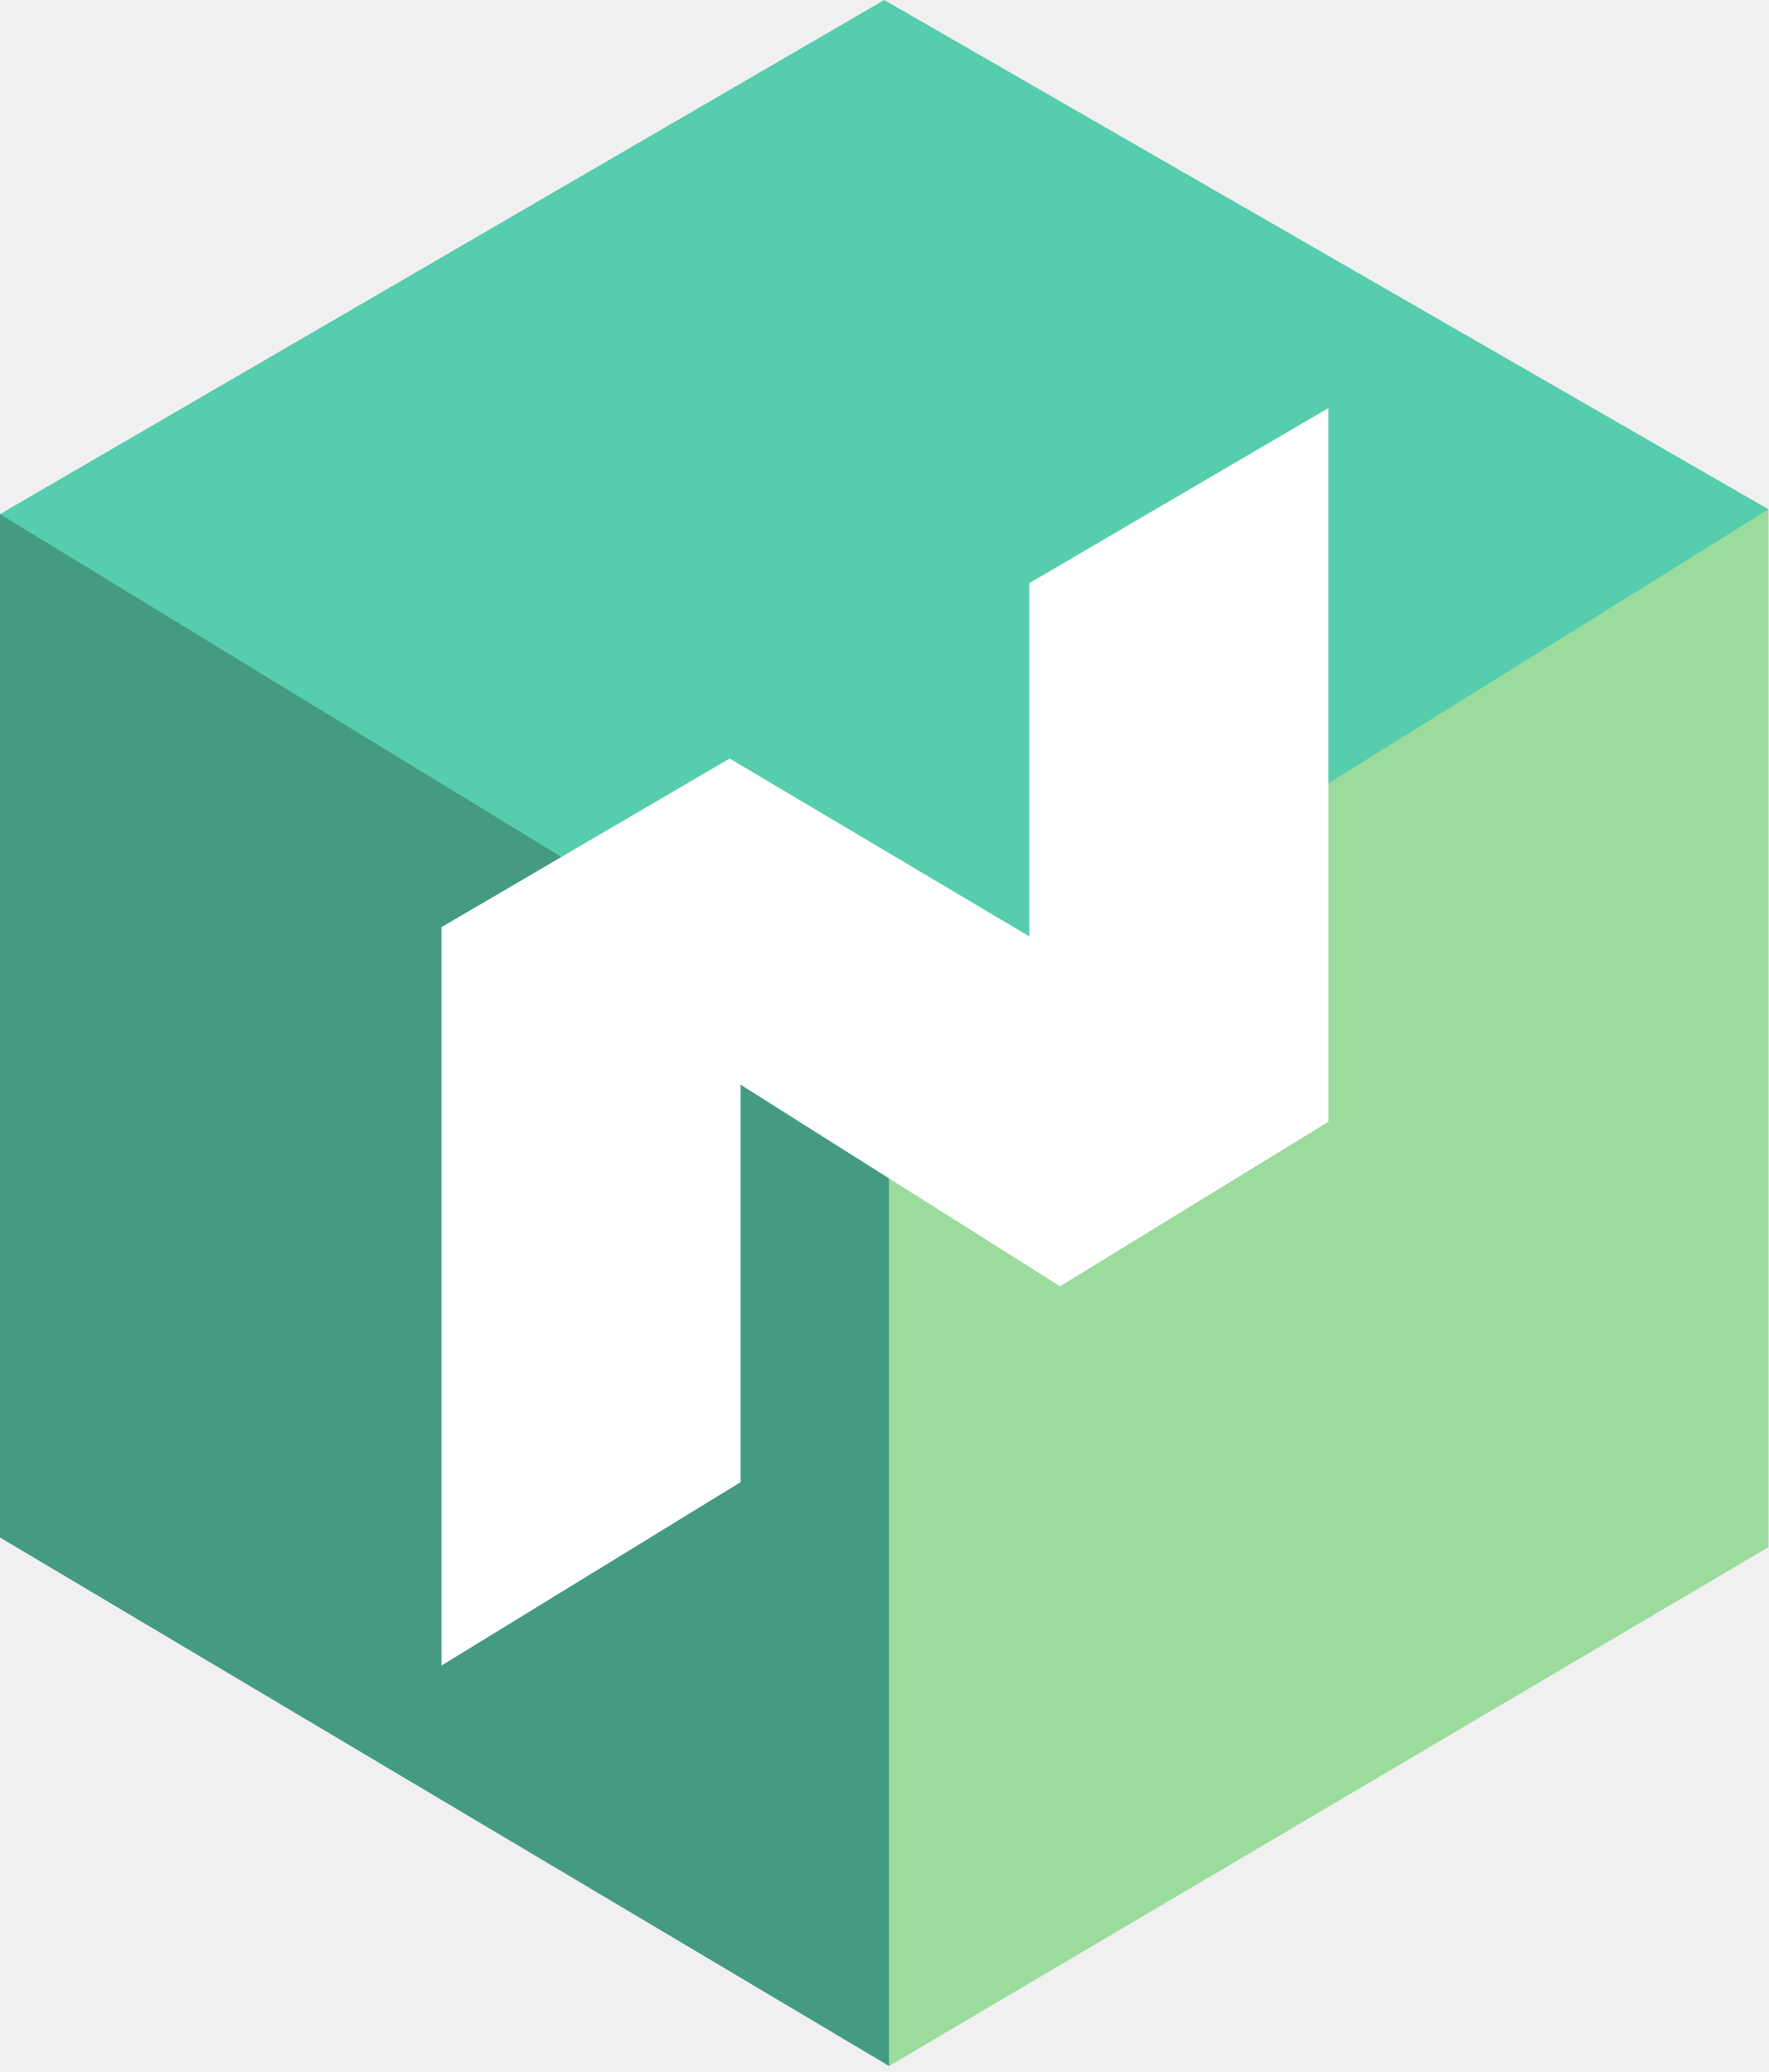
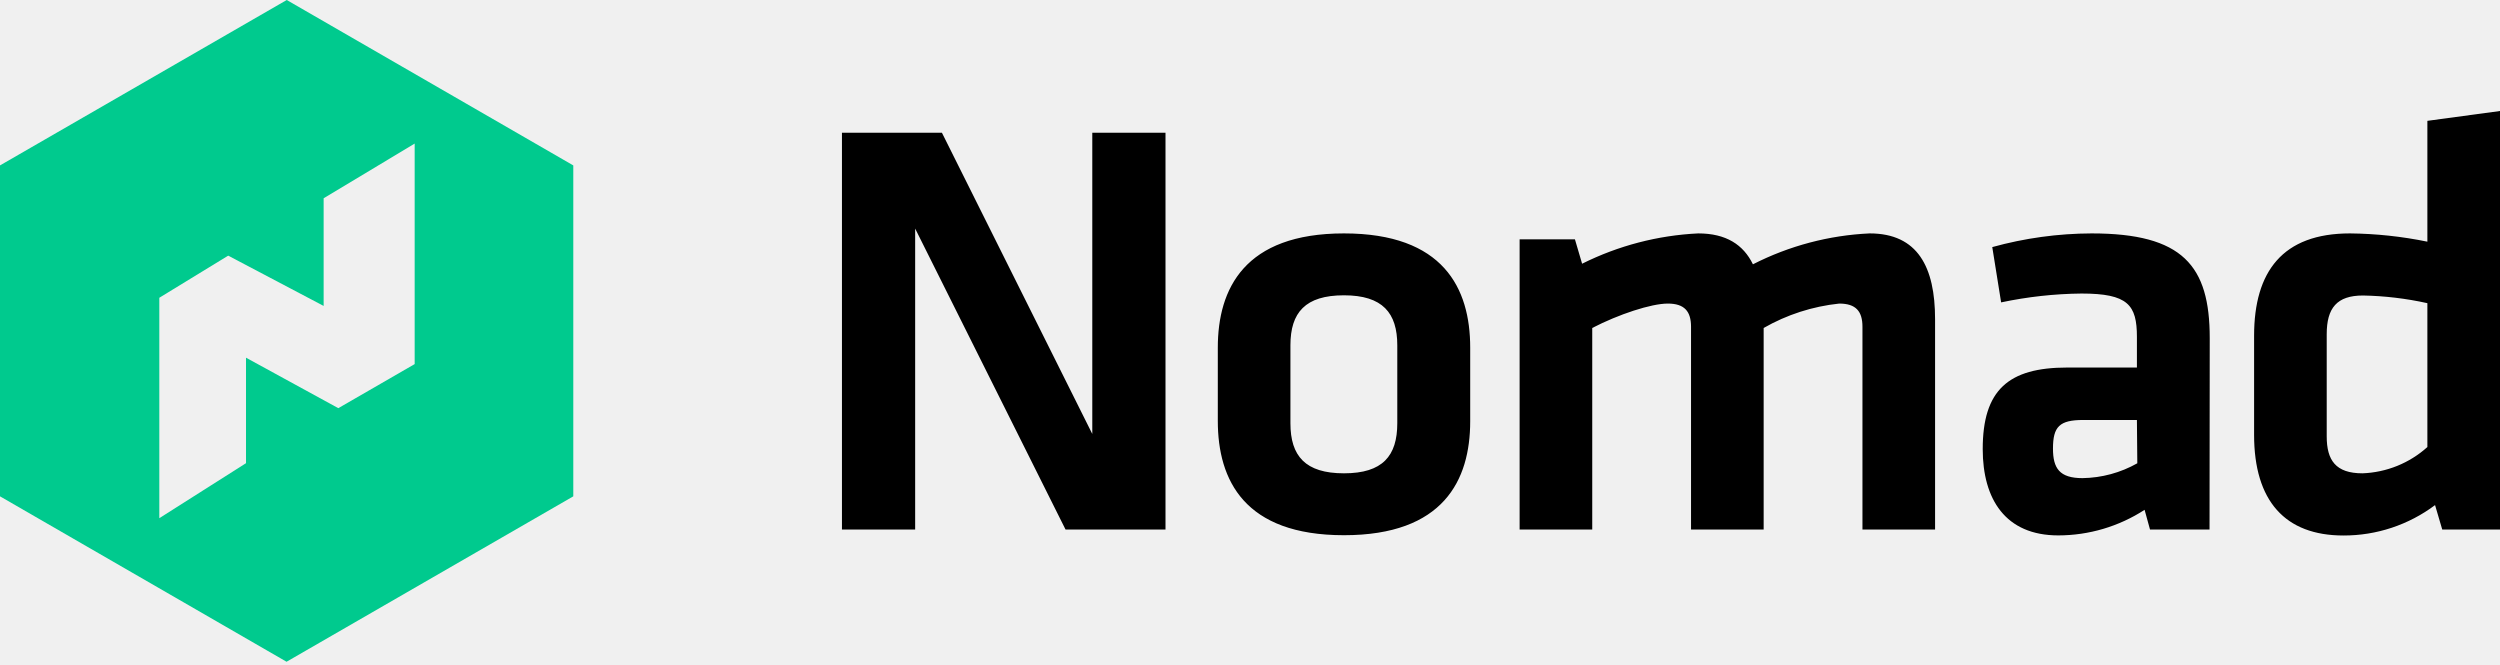
- <svg xmlns="http://www.w3.org/2000/svg" width="256px" height="300px" viewBox="0 0 256 300" version="1.1">
-   <defs />
-   <g stroke="none" stroke-width="1" fill="none" fill-rule="evenodd">
-     <g>
-       <path d="M0,74.435 L0,222.609 L128.696,299.13 L131.683,294.373 L128.696,150.565 L4.425,74.523 L0,74.435" fill="#449B82" />
-       <path d="M256,73.739 L256,224 L128.696,299.13 L128.696,150.565 L251.337,73.852 L256,73.739" fill="#9BDB9C" />
-       <path d="M128,0 L256,73.739 L128.696,153.044 L0,74.435 L128,0" fill="#56CDAD" />
-       <path d="M192.293,59.091 L149.001,84.432 L149.001,135.58 L105.625,109.823 L63.916,134.238 L63.916,241.144 L107.208,214.595 L107.208,157.05 L153.447,186.24 L192.293,162.418 L192.293,59.091" fill="#FFFFFF" />
-     </g>
+ <svg xmlns="http://www.w3.org/2000/svg" width="512px" height="136px" viewBox="0 0 512 136" version="1.1" preserveAspectRatio="xMidYMid">
+   <g>
+     <path d="M187.424,46.815 L187.424,108.442 L172.431,108.442 L172.431,27.186 L192.906,27.186 L223.701,88.873 L223.701,27.186 L238.695,27.186 L238.695,108.442 L218.22,108.442 L187.426,46.815 L187.424,46.815 Z M275.242,109.611 C254.888,109.611 249.406,98.386 249.406,86.193 L249.406,71.2 C249.406,59.108 254.888,47.802 275.242,47.802 C295.596,47.802 301.098,59.007 301.098,71.2 L301.098,86.274 C301.098,98.365 295.616,109.611 275.242,109.611 Z M275.242,60.478 C267.322,60.478 264.279,64.005 264.279,70.716 L264.279,86.677 C264.279,93.388 267.322,96.935 275.242,96.935 C283.162,96.935 286.165,93.388 286.165,86.677 L286.165,70.716 C286.165,64.106 283.182,60.478 275.242,60.478 Z M346.324,108.442 L346.324,66.927 C346.324,63.763 344.974,62.171 341.568,62.171 C338.163,62.171 331.492,64.368 326.091,67.169 L326.091,108.442 L311.218,108.442 L311.218,49.011 L322.544,49.011 L324.015,54.009 C331.425,50.311 339.524,48.197 347.796,47.802 C353.519,47.802 357.046,50.12 359.001,54.13 C366.425,50.34 374.575,48.183 382.902,47.802 C392.777,47.802 396.303,54.735 396.303,65.355 L396.303,108.442 L381.431,108.442 L381.431,66.927 C381.431,63.763 380.1,62.171 376.674,62.171 C371.224,62.742 365.952,64.444 361.197,67.169 L361.197,108.442 L346.324,108.442 L346.324,108.442 Z M452.513,108.442 L440.321,108.442 L439.212,104.411 C433.949,107.825 427.812,109.644 421.538,109.651 C410.696,109.651 406.061,102.215 406.061,91.977 C406.061,79.885 411.301,75.27 423.372,75.27 L437.64,75.27 L437.64,69.003 C437.64,62.433 435.807,60.116 426.295,60.116 C420.76,60.174 415.245,60.782 409.83,61.929 L408.016,50.603 C414.645,48.766 421.491,47.824 428.37,47.802 C447.012,47.802 452.554,54.372 452.554,69.245 L452.513,108.442 L452.513,108.442 Z M437.64,86.012 L426.657,86.012 C421.78,86.012 420.45,87.362 420.45,91.876 C420.45,95.907 421.78,97.922 426.496,97.922 C430.433,97.862 434.293,96.816 437.721,94.879 L437.64,86.012 Z M461.638,68.761 C461.638,55.601 467.483,47.802 481.267,47.802 C486.596,47.855 491.907,48.422 497.127,49.495 L497.127,24.748 L512,22.732 L512,108.442 L500.17,108.442 L498.699,103.444 C493.287,107.502 486.701,109.688 479.937,109.671 C467.986,109.671 461.638,102.597 461.638,89.055 L461.638,68.761 L461.638,68.761 Z M497.127,62.091 C492.797,61.129 488.382,60.603 483.947,60.519 C478.587,60.519 476.511,63.078 476.511,68.439 L476.511,89.377 C476.511,94.254 478.345,96.935 483.826,96.935 C488.754,96.757 493.462,94.852 497.127,91.554 L497.127,62.091 Z" fill="#000000" />
+     <path d="M58.725,0 L0,33.877 L0,101.65 L58.685,135.527 L117.41,101.65 L117.41,33.877 L58.725,0 Z M84.924,74.565 L69.285,83.593 L50.382,73.255 L50.382,94.859 L32.627,106.124 L32.627,60.982 L46.734,52.357 L66.282,62.655 L66.282,40.608 L84.924,29.403 L84.924,74.565 Z" fill="#00CA8E" />
  </g>
</svg>
